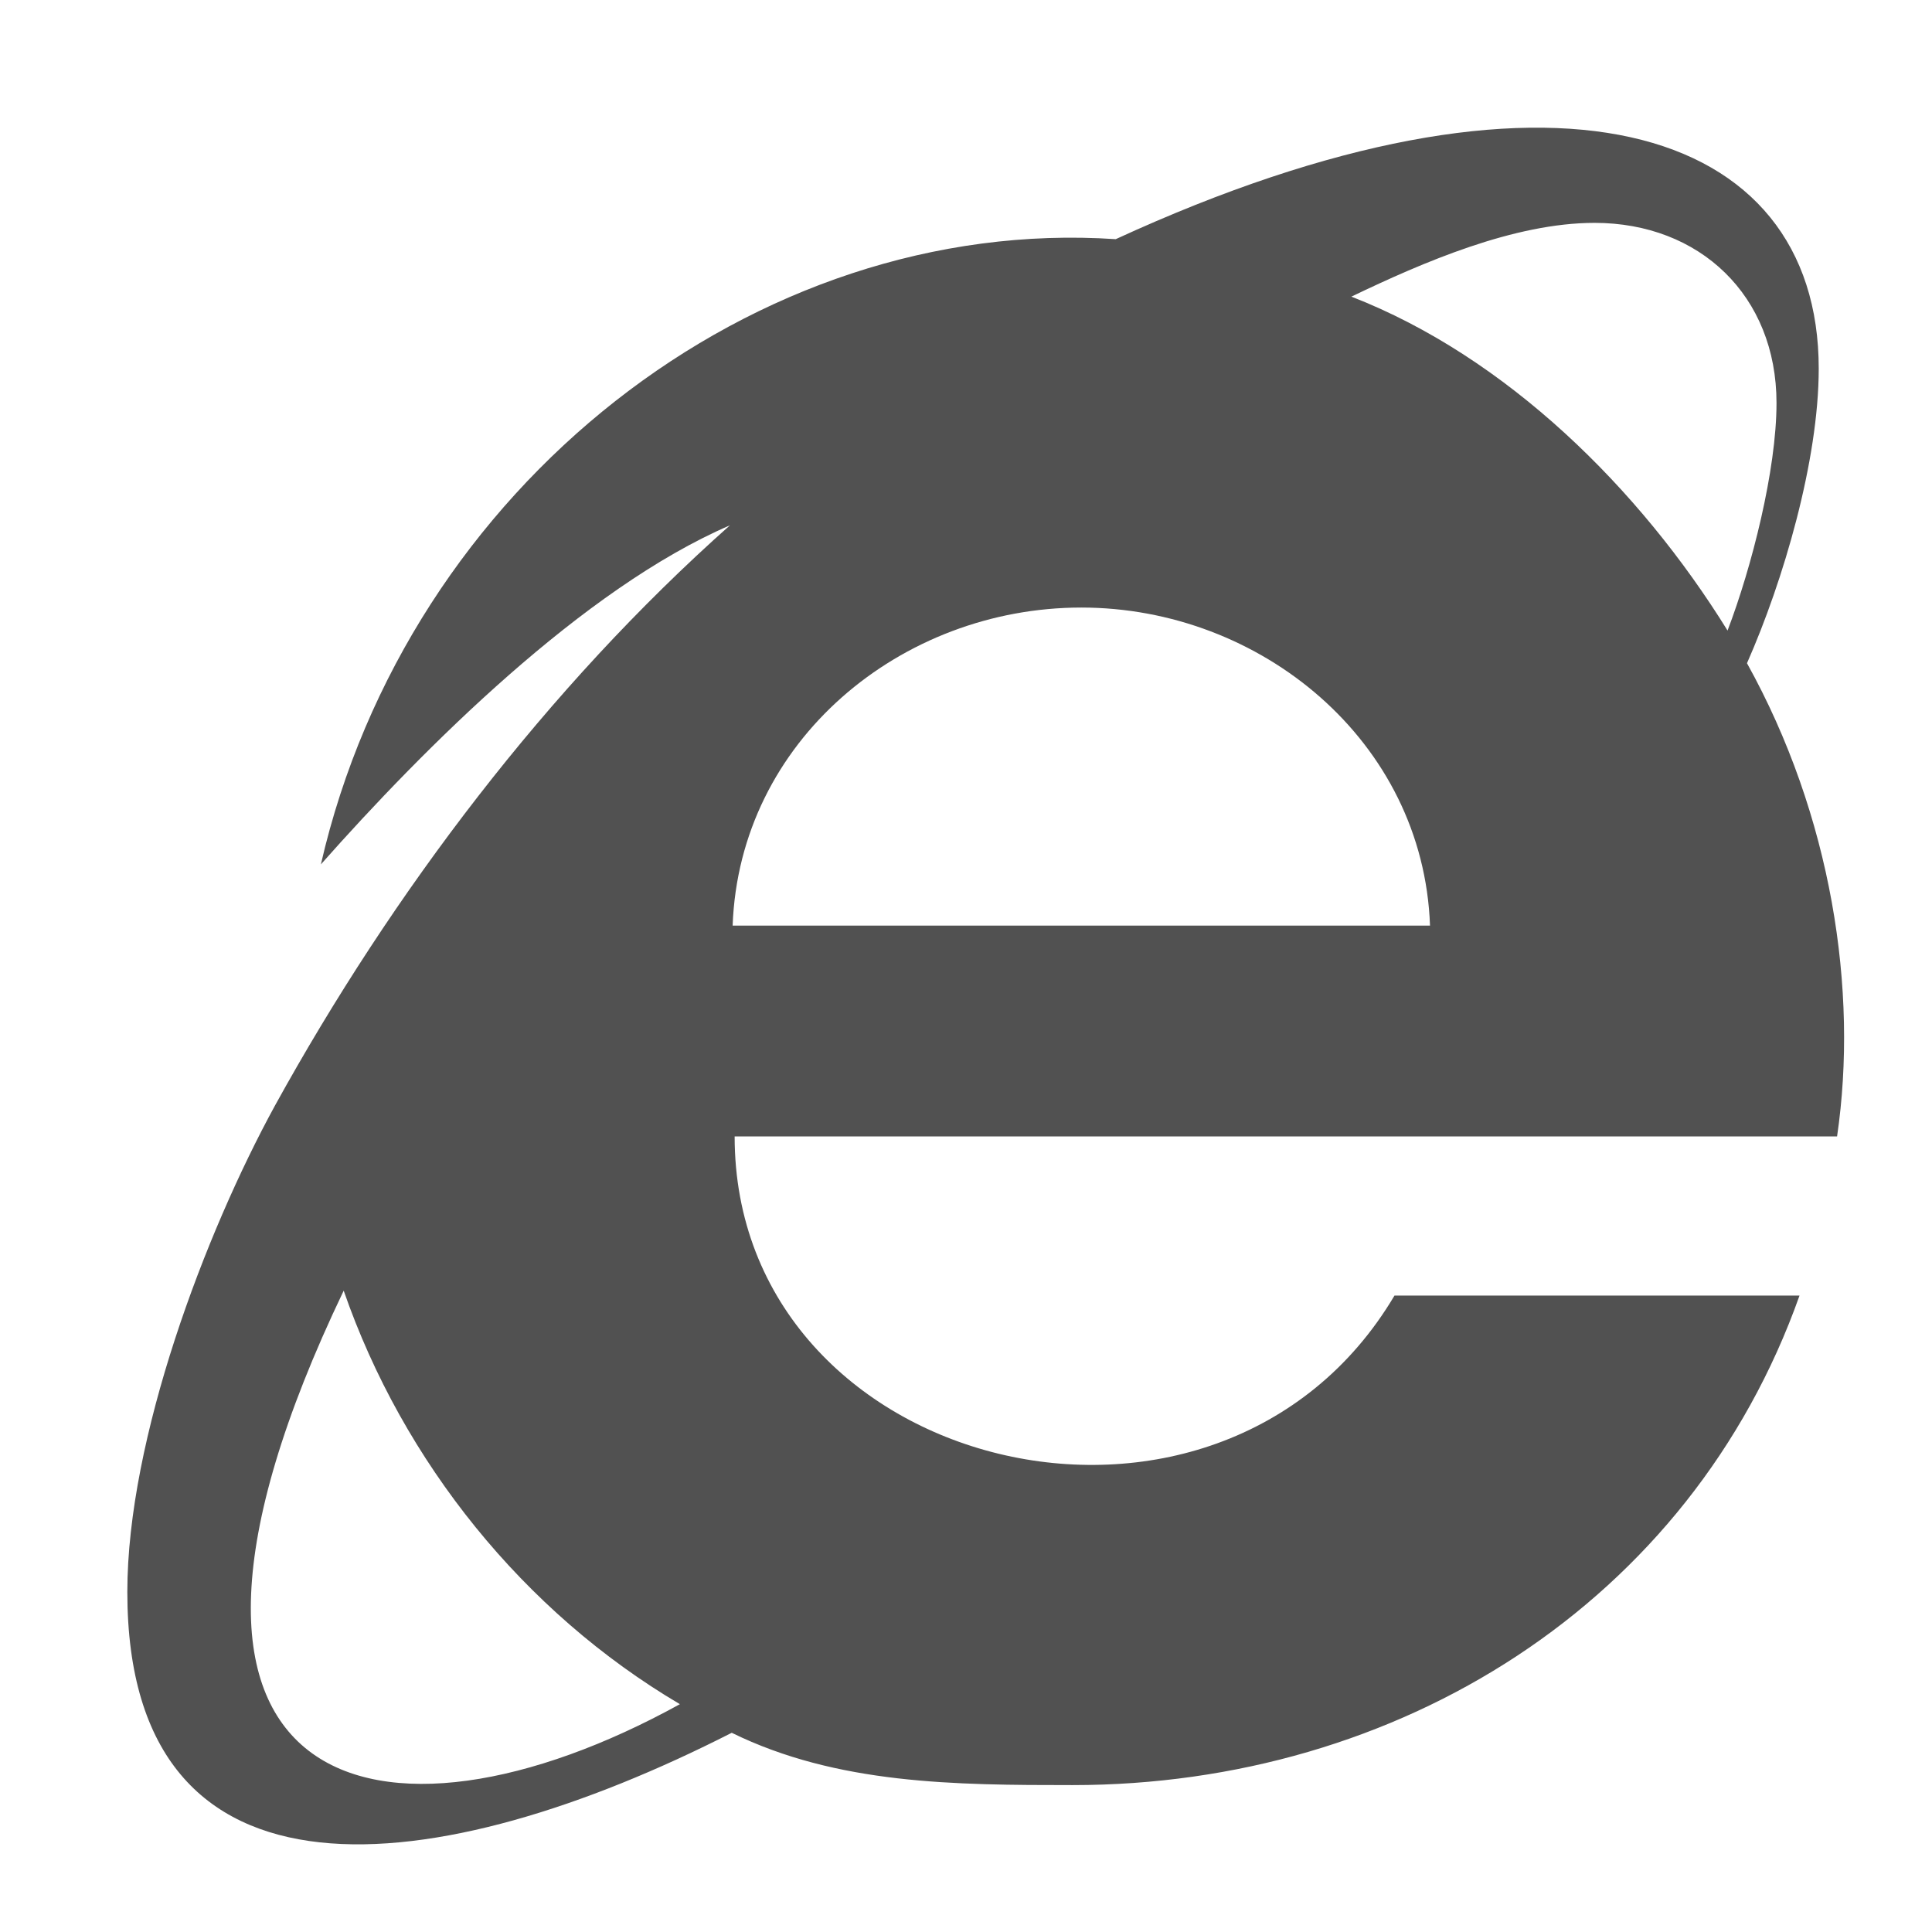
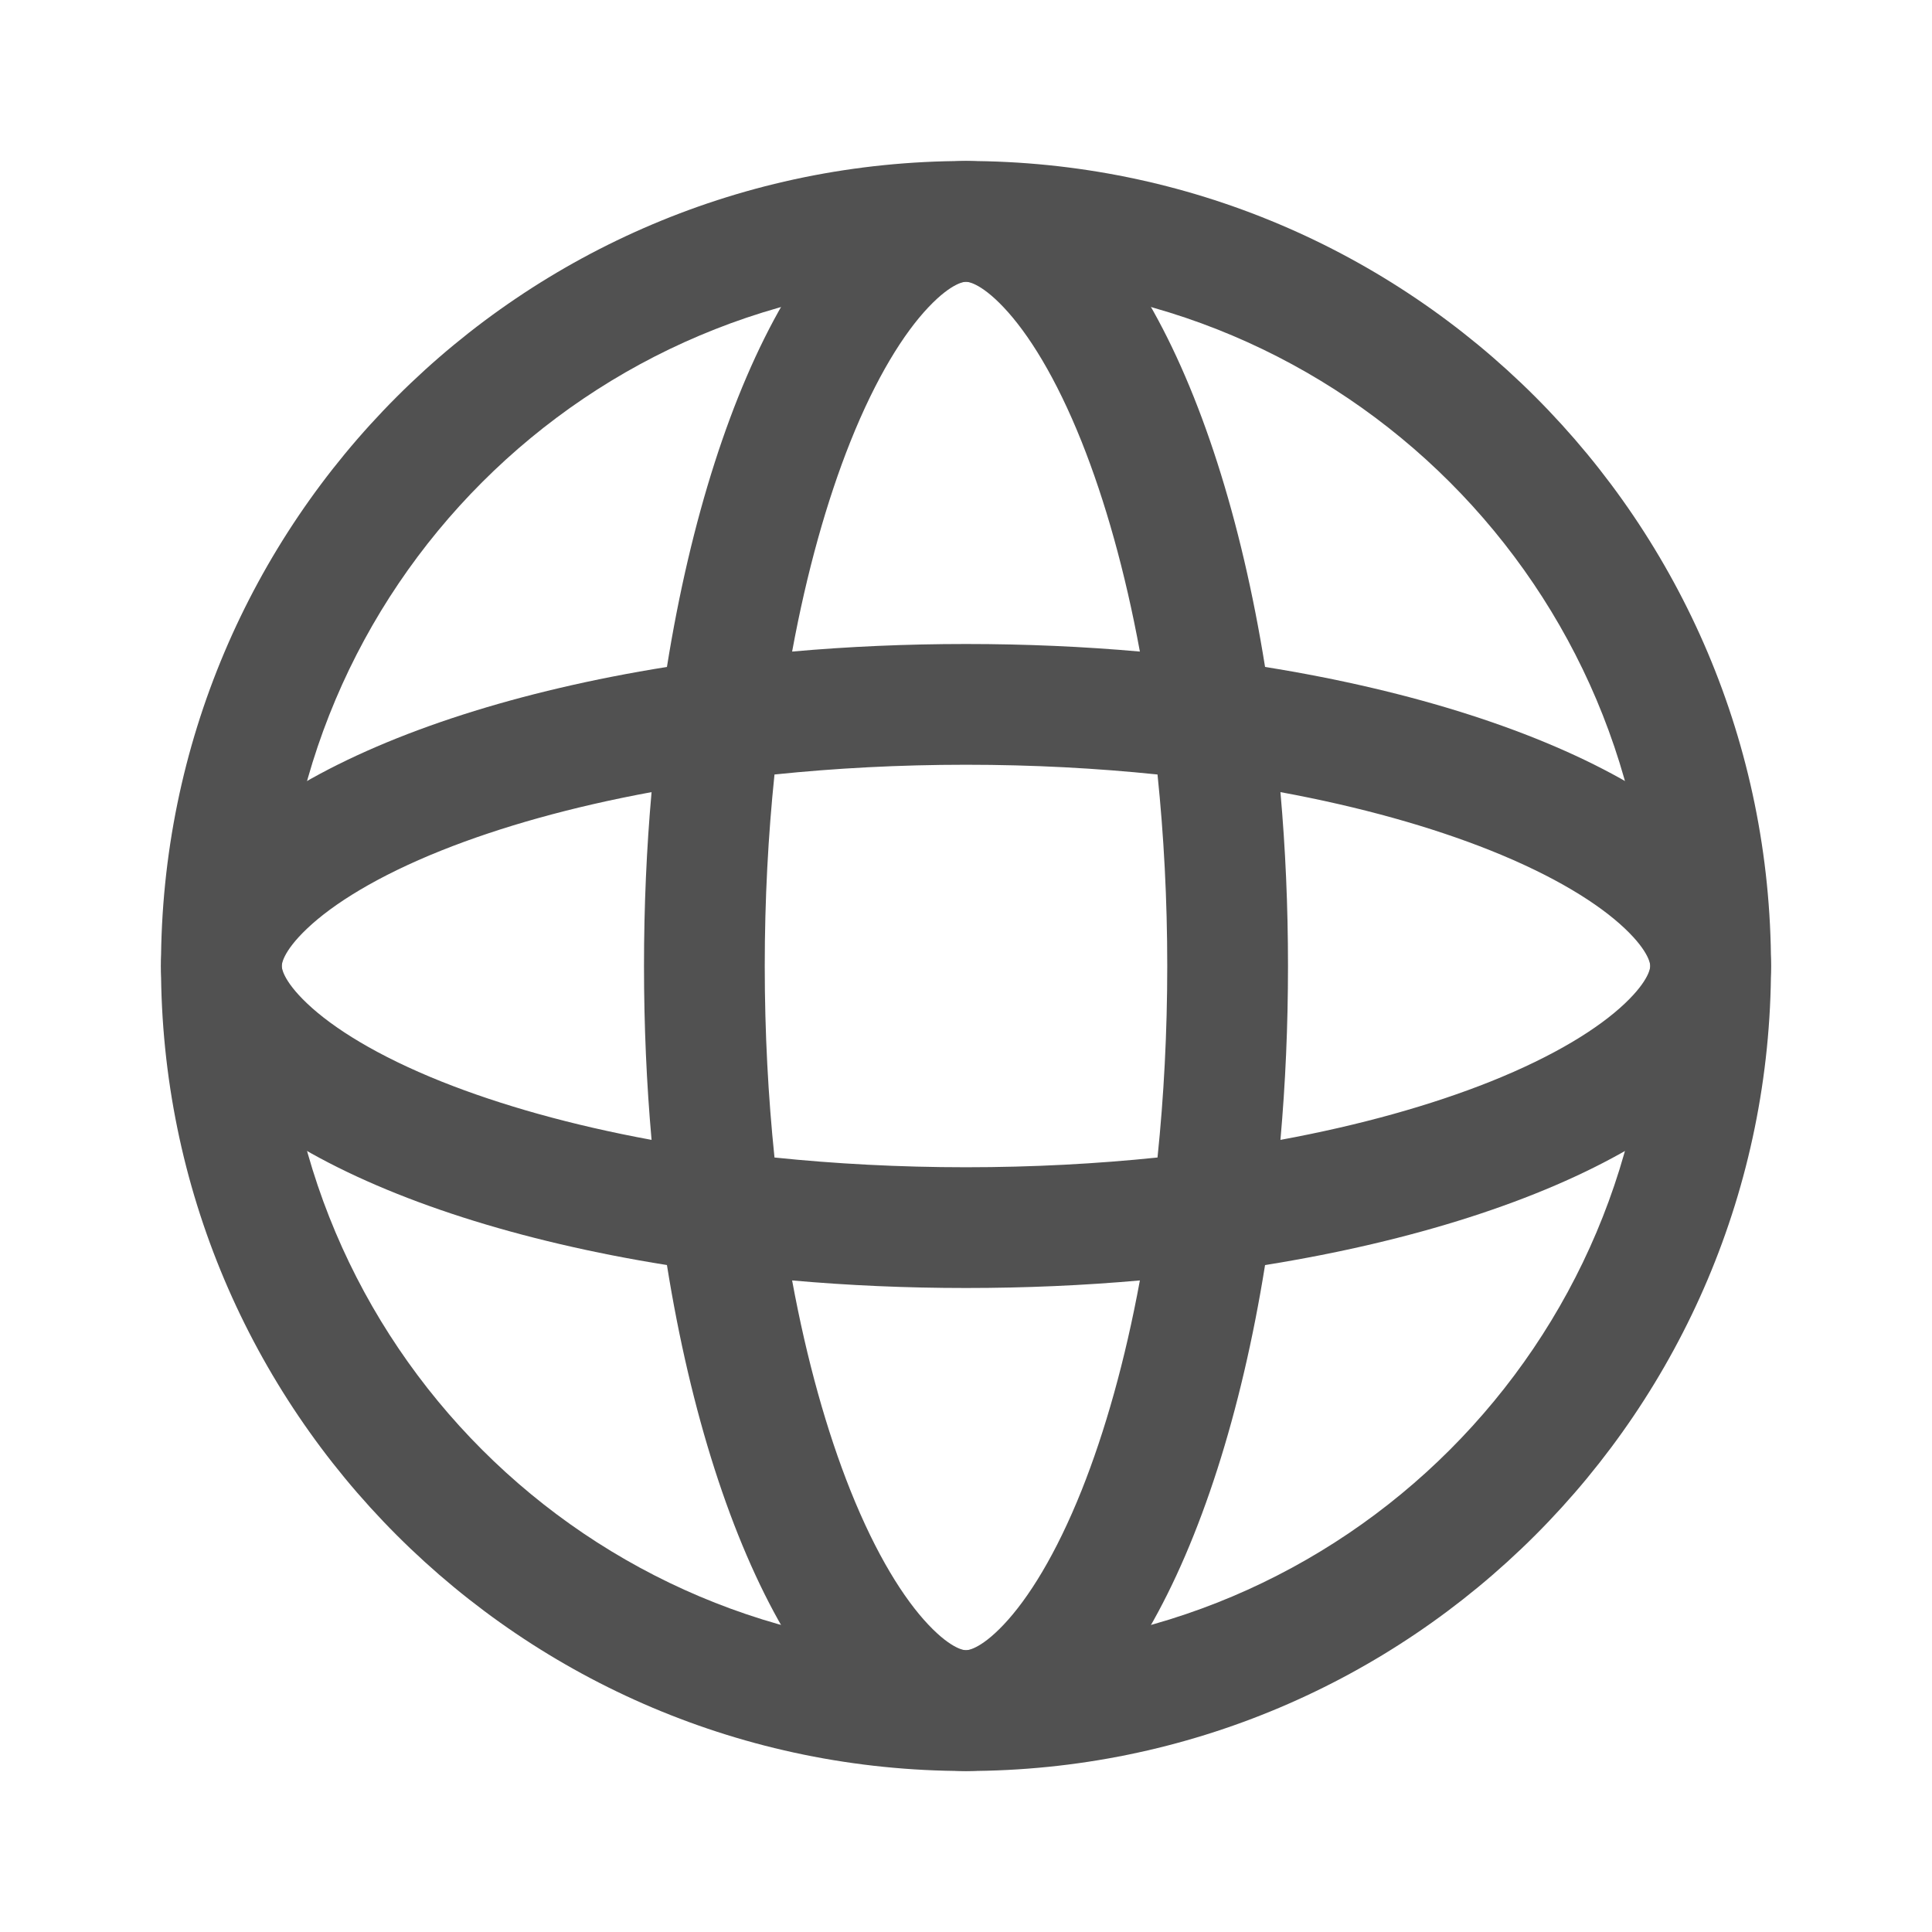
- <svg xmlns="http://www.w3.org/2000/svg" t="1618551464721" class="icon" viewBox="0 0 81.92 81.92" version="1.1" p-id="3272" width="16" height="16" id="svg8">
-   <defs id="defs4">
-     <style type="text/css" id="style2" />
-   </defs>
-   <path d="m 74.075,28.121 c 1.545,-3.497 3.042,-8.596 3.042,-12.492 0,-10.34 -11.326,-13.989 -29.808,-5.488 C 32.013,9.118 17.284,20.615 13.606,36.651 17.995,31.695 24.734,24.956 30.951,22.274 23.227,29.136 16.649,37.827 11.654,46.888 8.706,52.281 5.399,60.991 5.399,67.502 c 0,14.018 13.203,12.302 25.628,5.971 4.464,2.189 9.459,2.218 14.454,2.218 13.809,0 26.197,-7.715 30.822,-20.757 H 59.129 c -7.469,12.596 -27.979,7.535 -27.979,-6.748 h 46.745 C 78.805,41.988 77.658,34.576 74.075,28.121 Z M 14.573,54.726 c 2.521,7.27 7.639,13.629 14.255,17.534 C 16.213,79.217 4.195,76.392 14.573,54.726 Z M 31.065,39.248 c 0.284,-7.838 7.146,-13.487 14.785,-13.487 7.592,0 14.501,5.649 14.785,13.487 z M 57.3,12.578 c 3.042,-1.46 6.9,-3.128 10.312,-3.128 4.464,0 7.715,3.09 7.715,7.639 0,2.843 -1.052,6.966 -2.076,9.648 -3.725,-6.018 -9.374,-11.601 -15.951,-14.16 z" p-id="3273" fill="#515151" id="path6" style="stroke-width:0.095" />
+ <svg xmlns="http://www.w3.org/2000/svg" width="24" height="24" viewBox="0 0 24 24" fill="none">
+   <path fill-rule="evenodd" clip-rule="evenodd" d="M12 20.5C16.694 20.5 20.5 16.694 20.5 12C20.5 7.306 16.694 3.5 12 3.5C7.306 3.5 3.5 7.306 3.5 12C3.5 16.694 7.306 20.5 12 20.5ZM12 22C17.523 22 22 17.523 22 12C22 6.477 17.523 2 12 2C6.477 2 2 6.477 2 12C2 17.523 6.477 22 12 22Z" fill="#515151" />
+   <path fill-rule="evenodd" clip-rule="evenodd" d="M14.16 15.906C13.977 16.9 13.728 17.782 13.436 18.514C13.116 19.314 12.772 19.861 12.467 20.183C12.167 20.5 12.009 20.5 12 20.5C11.991 20.5 11.833 20.5 11.533 20.183C11.228 19.861 10.884 19.314 10.564 18.514C10.272 17.782 10.023 16.9 9.84 15.906C10.536 15.968 11.258 16 12 16C12.742 16 13.464 15.968 14.16 15.906ZM15.715 15.715C15.125 19.398 13.684 22 12 22C10.316 22 8.875 19.398 8.285 15.715C4.602 15.125 2 13.684 2 12C2 10.316 4.602 8.875 8.285 8.285C8.875 4.602 10.316 2 12 2C13.684 2 15.125 4.602 15.715 8.285C19.398 8.875 22 10.316 22 12C22 13.684 19.398 15.125 15.715 15.715ZM15.906 9.84C16.9 10.023 17.782 10.272 18.514 10.564C19.314 10.884 19.861 11.228 20.183 11.533C20.5 11.833 20.5 11.991 20.5 12C20.5 12.009 20.5 12.167 20.183 12.467C19.861 12.772 19.314 13.116 18.514 13.436C17.782 13.728 16.9 13.977 15.906 14.16C15.968 13.464 16 12.742 16 12C16 11.258 15.968 10.536 15.906 9.84ZM14.379 9.621C14.457 10.374 14.5 11.171 14.5 12C14.5 12.829 14.457 13.626 14.379 14.379C13.626 14.457 12.829 14.5 12 14.5C11.171 14.5 10.374 14.457 9.621 14.379C9.543 13.626 9.5 12.829 9.5 12C9.5 11.171 9.543 10.374 9.621 9.621C10.374 9.543 11.171 9.5 12 9.5C12.829 9.5 13.626 9.543 14.379 9.621ZM14.16 8.094C13.977 7.1 13.728 6.218 13.436 5.486C13.116 4.686 12.772 4.139 12.467 3.817C12.167 3.5 12.009 3.5 12 3.5C11.991 3.5 11.833 3.5 11.533 3.817C11.228 4.139 10.884 4.686 10.564 5.486C10.272 6.218 10.023 7.1 9.84 8.094C10.536 8.032 11.258 8 12 8C12.742 8 13.464 8.032 14.16 8.094ZM8.094 9.84C7.1 10.023 6.218 10.272 5.486 10.564C4.686 10.884 4.139 11.228 3.817 11.533C3.5 11.833 3.5 11.991 3.5 12C3.5 12.009 3.5 12.167 3.817 12.467C4.139 12.772 4.686 13.116 5.486 13.436C6.218 13.728 7.1 13.977 8.094 14.16C8.032 13.464 8 12.742 8 12C8 11.258 8.032 10.536 8.094 9.84Z" fill="#515151" />
</svg>
